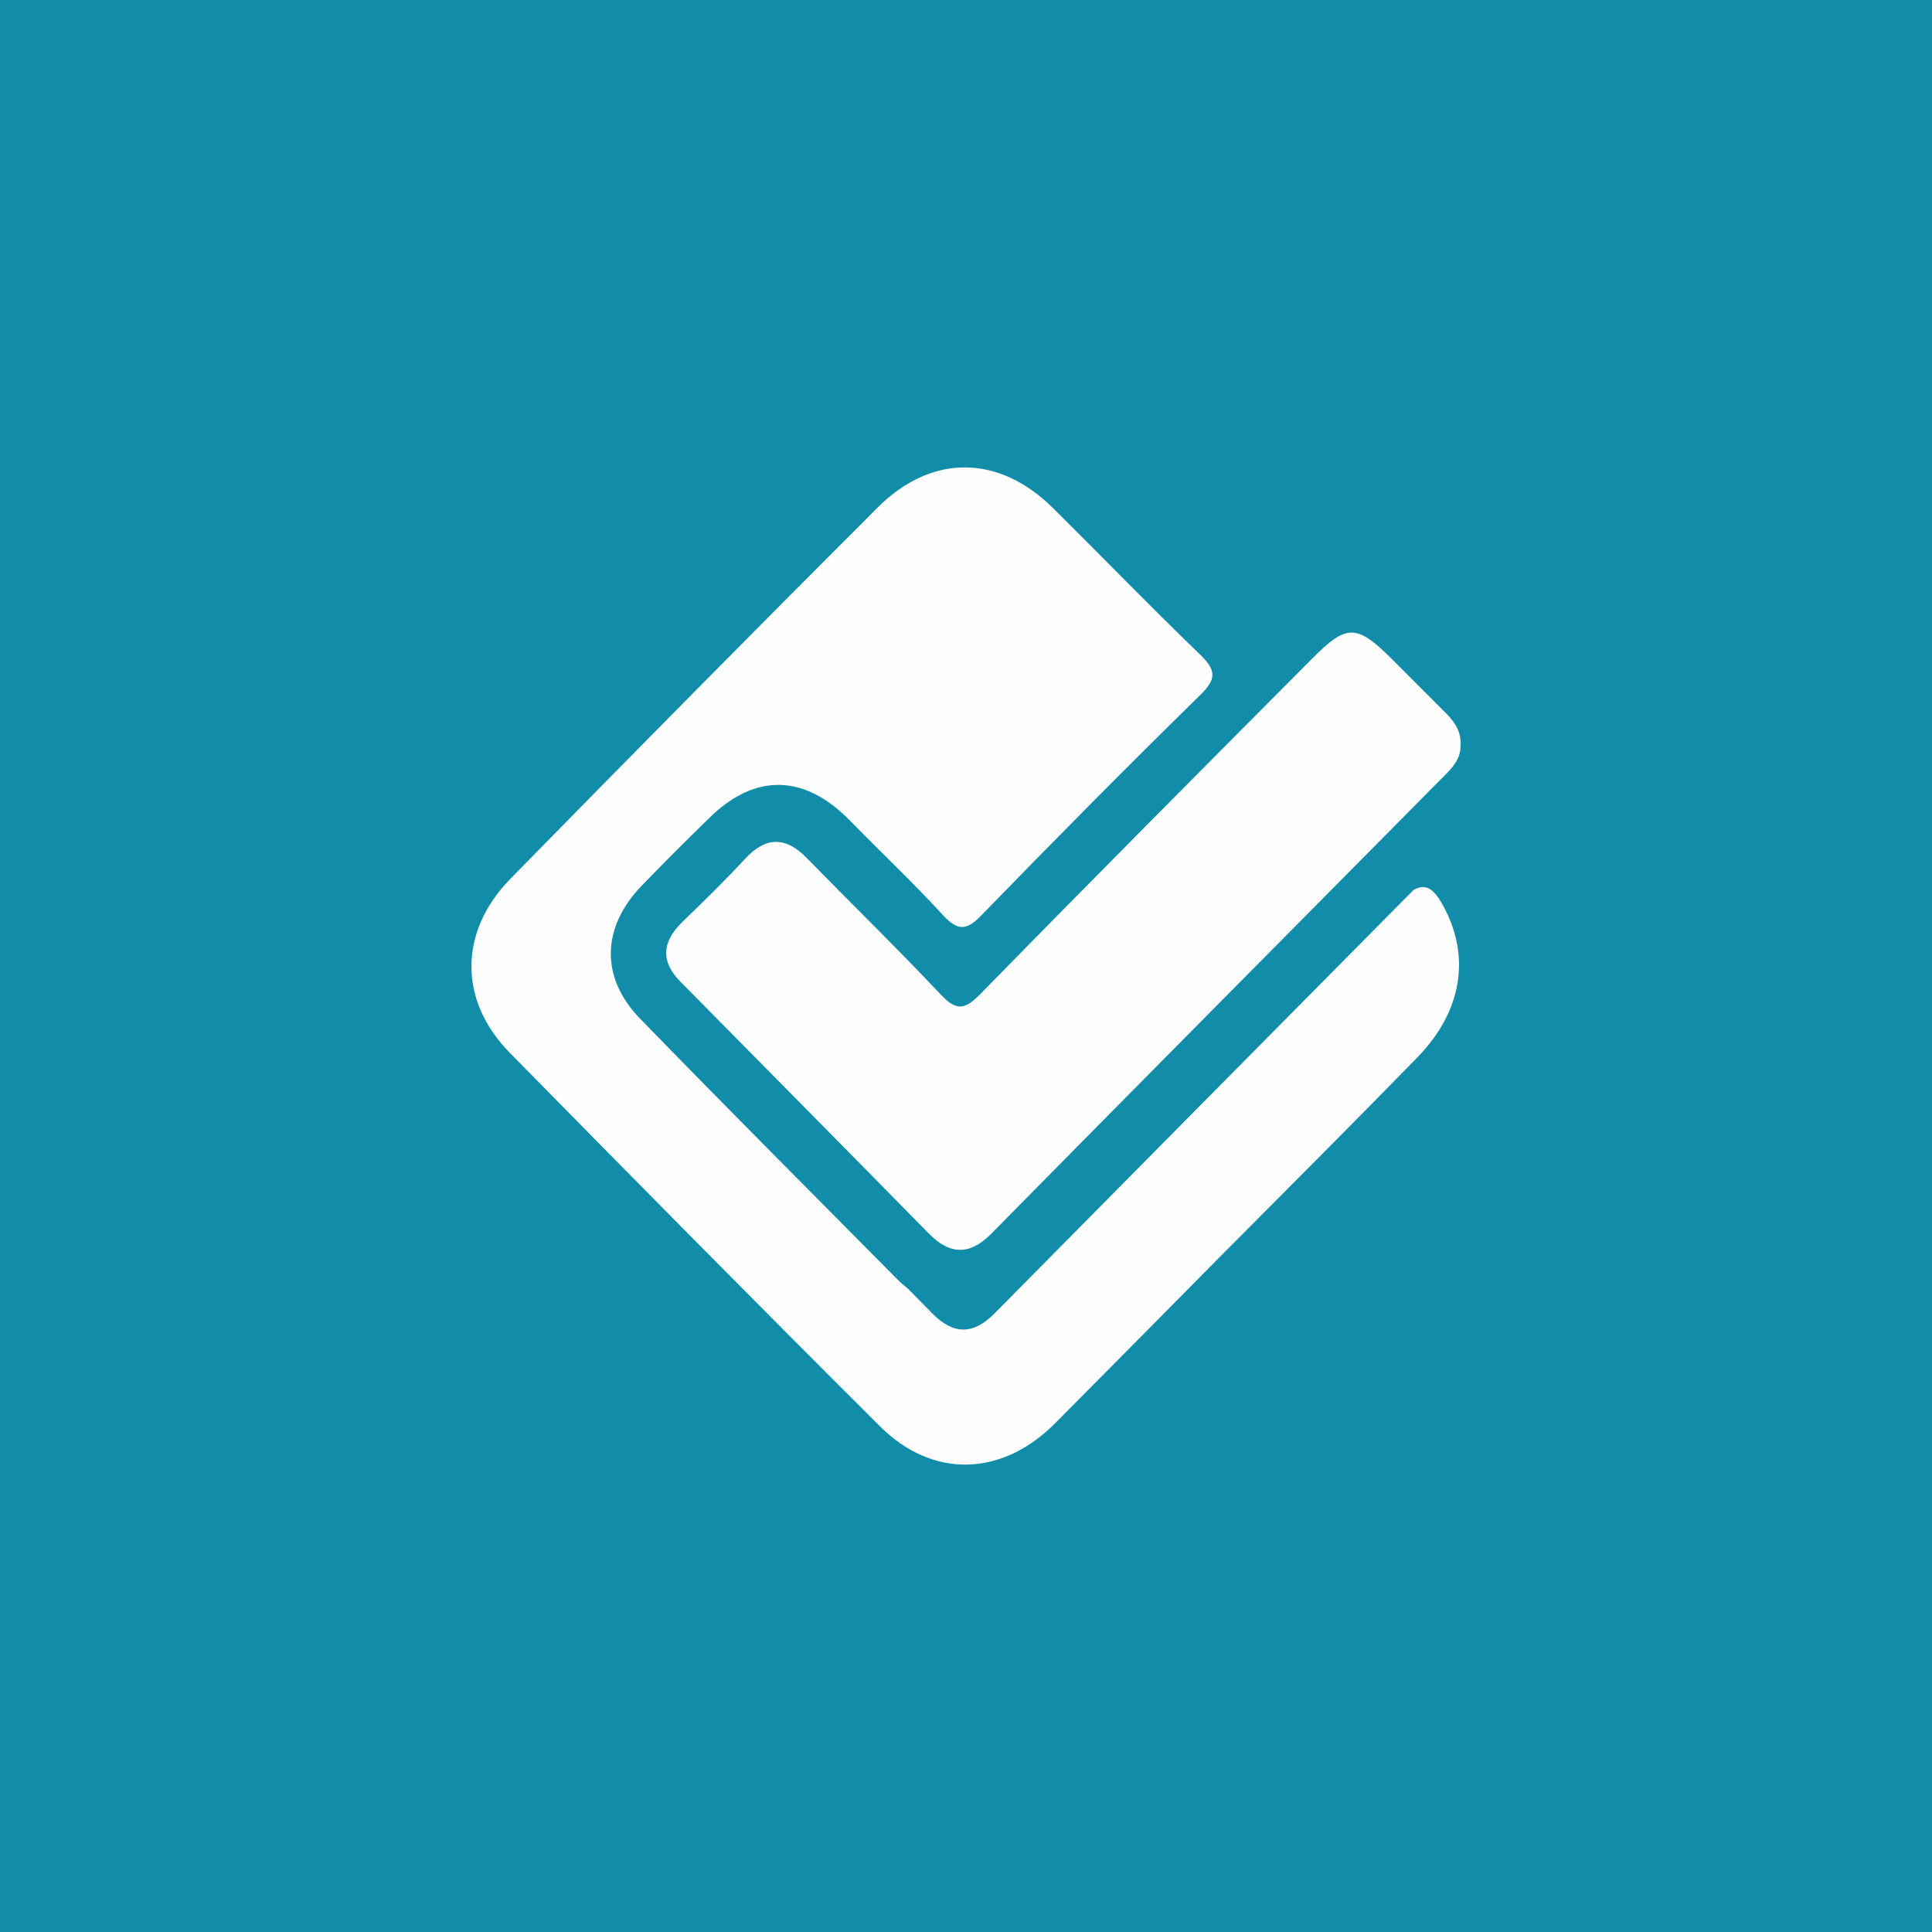
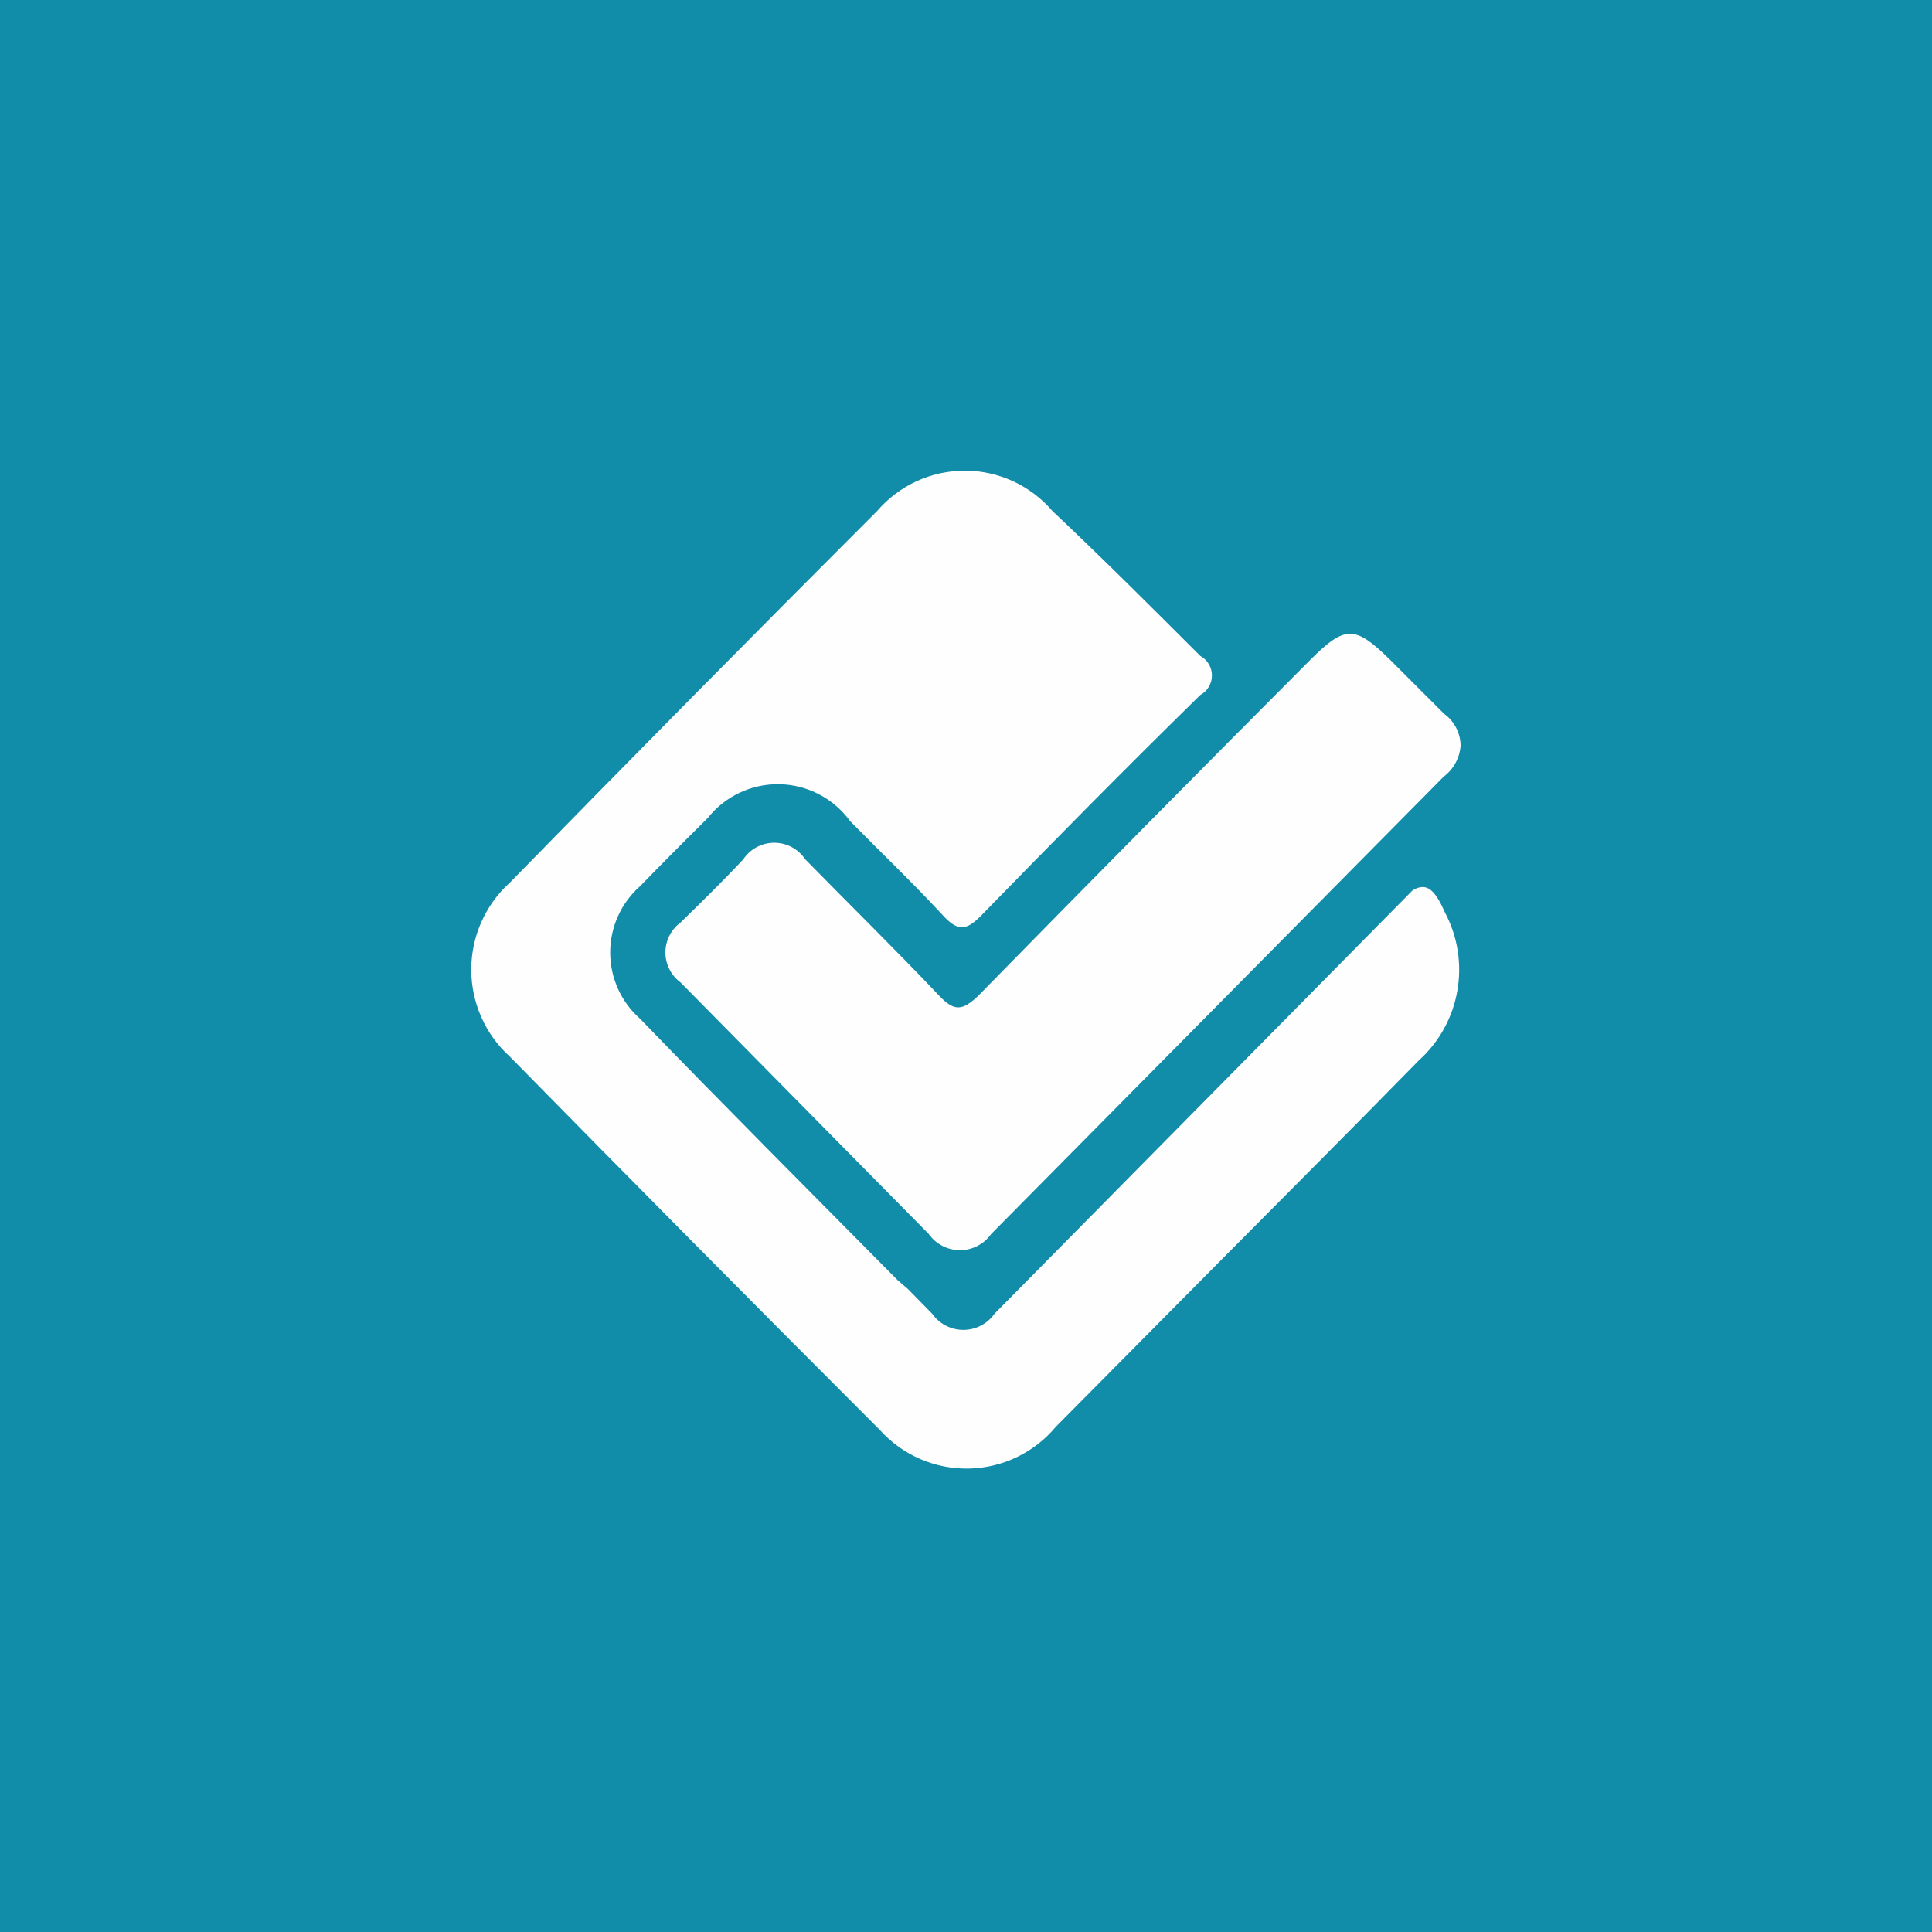
- <svg xmlns="http://www.w3.org/2000/svg" xmlns:xlink="http://www.w3.org/1999/xlink" width="40px" height="40px" viewBox="0 0 40 40" version="1.1">
+ <svg xmlns="http://www.w3.org/2000/svg" viewBox="0 0 40 40">
  <defs>
-     <rect id="path-1" x="-2.24519074e-15" y="-1.10200628e-15" width="40" height="40" />
+     <style>.a{fill:#17bbe1;}.b{fill-opacity:0.25;}.c{fill:#fefefe;}</style>
  </defs>
-   <g id="Icons" stroke="none" stroke-width="1" fill="none" fill-rule="evenodd">
-     <g id="Social-media-Icons_new" transform="translate(-77, -1736)">
-       <g id="foursquare_hover" transform="translate(77, 1736)">
-         <g id="bg">
-           <use fill="#17BBE1" xlink:href="#path-1" />
-           <use fill-opacity="0.25" fill="#000000" xlink:href="#path-1" />
-         </g>
-         <path d="M30.238,15.435 C30.245,15.713 30.069,15.897 29.892,16.073 C26.768,19.231 23.637,22.382 20.519,25.547 C20.072,25.995 19.665,25.981 19.231,25.54 C17.524,23.801 15.809,22.07 14.094,20.331 C13.667,19.903 13.708,19.496 14.128,19.088 C14.569,18.661 15.009,18.233 15.429,17.778 C15.863,17.309 16.277,17.323 16.71,17.771 C17.632,18.715 18.581,19.639 19.489,20.603 C19.808,20.942 19.984,20.895 20.289,20.589 C22.566,18.26 24.863,15.951 27.161,13.642 C27.886,12.909 28.09,12.916 28.835,13.663 C29.208,14.036 29.574,14.403 29.947,14.776 C30.123,14.953 30.258,15.157 30.238,15.435 Z M29.269,18.423 C26.375,21.343 23.481,24.27 20.587,27.197 C20.14,27.645 19.733,27.631 19.299,27.19 C19.13,27.02 18.967,26.85 18.798,26.681 C18.723,26.619 18.649,26.558 18.581,26.49 C16.798,24.691 15.009,22.898 13.247,21.085 C12.427,20.236 12.454,19.204 13.281,18.342 C13.742,17.866 14.209,17.398 14.684,16.936 C15.633,15.999 16.663,16.026 17.605,16.997 C18.242,17.649 18.906,18.274 19.523,18.946 C19.835,19.285 20.018,19.265 20.323,18.946 C21.814,17.411 23.325,15.883 24.857,14.382 C25.175,14.07 25.189,13.887 24.863,13.568 C23.827,12.569 22.83,11.537 21.807,10.525 C20.689,9.412 19.299,9.384 18.174,10.505 C15.626,13.051 13.091,15.618 10.57,18.192 C9.499,19.285 9.486,20.711 10.556,21.798 C13.098,24.385 15.646,26.966 18.215,29.526 C19.313,30.626 20.756,30.572 21.854,29.458 C22.979,28.324 24.104,27.19 25.223,26.056 C26.605,24.664 27.995,23.278 29.364,21.873 C30.272,20.929 30.441,19.808 29.899,18.79 C29.696,18.403 29.526,18.28 29.269,18.423 Z" id="icon" fill="#FEFEFE" />
-       </g>
-     </g>
-   </g>
+   <rect class="a" width="40" height="40" />
+   <rect class="b" width="40" height="40" />
+   <path class="c" d="M30.24,15.44a0.88,0.88,0,0,1-.35.64q-4.69,4.74-9.37,9.47a0.79,0.79,0,0,1-1.29,0l-5.14-5.21a0.77,0.77,0,0,1,0-1.24c0.44-.43.88-0.86,1.3-1.31a0.77,0.77,0,0,1,1.28,0c0.92,0.94,1.87,1.87,2.78,2.83,0.32,0.34.49,0.29,0.8,0q3.42-3.49,6.87-6.95c0.73-.73.93-0.73,1.67,0l1.11,1.11A0.82,0.82,0,0,1,30.24,15.44Zm-1,3L20.59,27.2a0.79,0.79,0,0,1-1.29,0l-0.5-.51-0.22-.19c-1.78-1.8-3.57-3.59-5.33-5.41a1.83,1.83,0,0,1,0-2.74q0.69-.71,1.4-1.41A1.85,1.85,0,0,1,17.6,17c0.64,0.65,1.3,1.28,1.92,1.95,0.31,0.34.49,0.32,0.8,0,1.49-1.53,3-3.06,4.53-4.56a0.46,0.46,0,0,0,0-.81c-1-1-2-2-3.06-3a2.39,2.39,0,0,0-3.63,0q-3.82,3.82-7.6,7.69a2.43,2.43,0,0,0,0,3.61q3.81,3.88,7.66,7.73a2.41,2.41,0,0,0,3.64-.07l3.37-3.4c1.38-1.39,2.77-2.78,4.14-4.18a2.53,2.53,0,0,0,.54-3.08C29.7,18.4,29.53,18.28,29.27,18.42Z" />
</svg>
